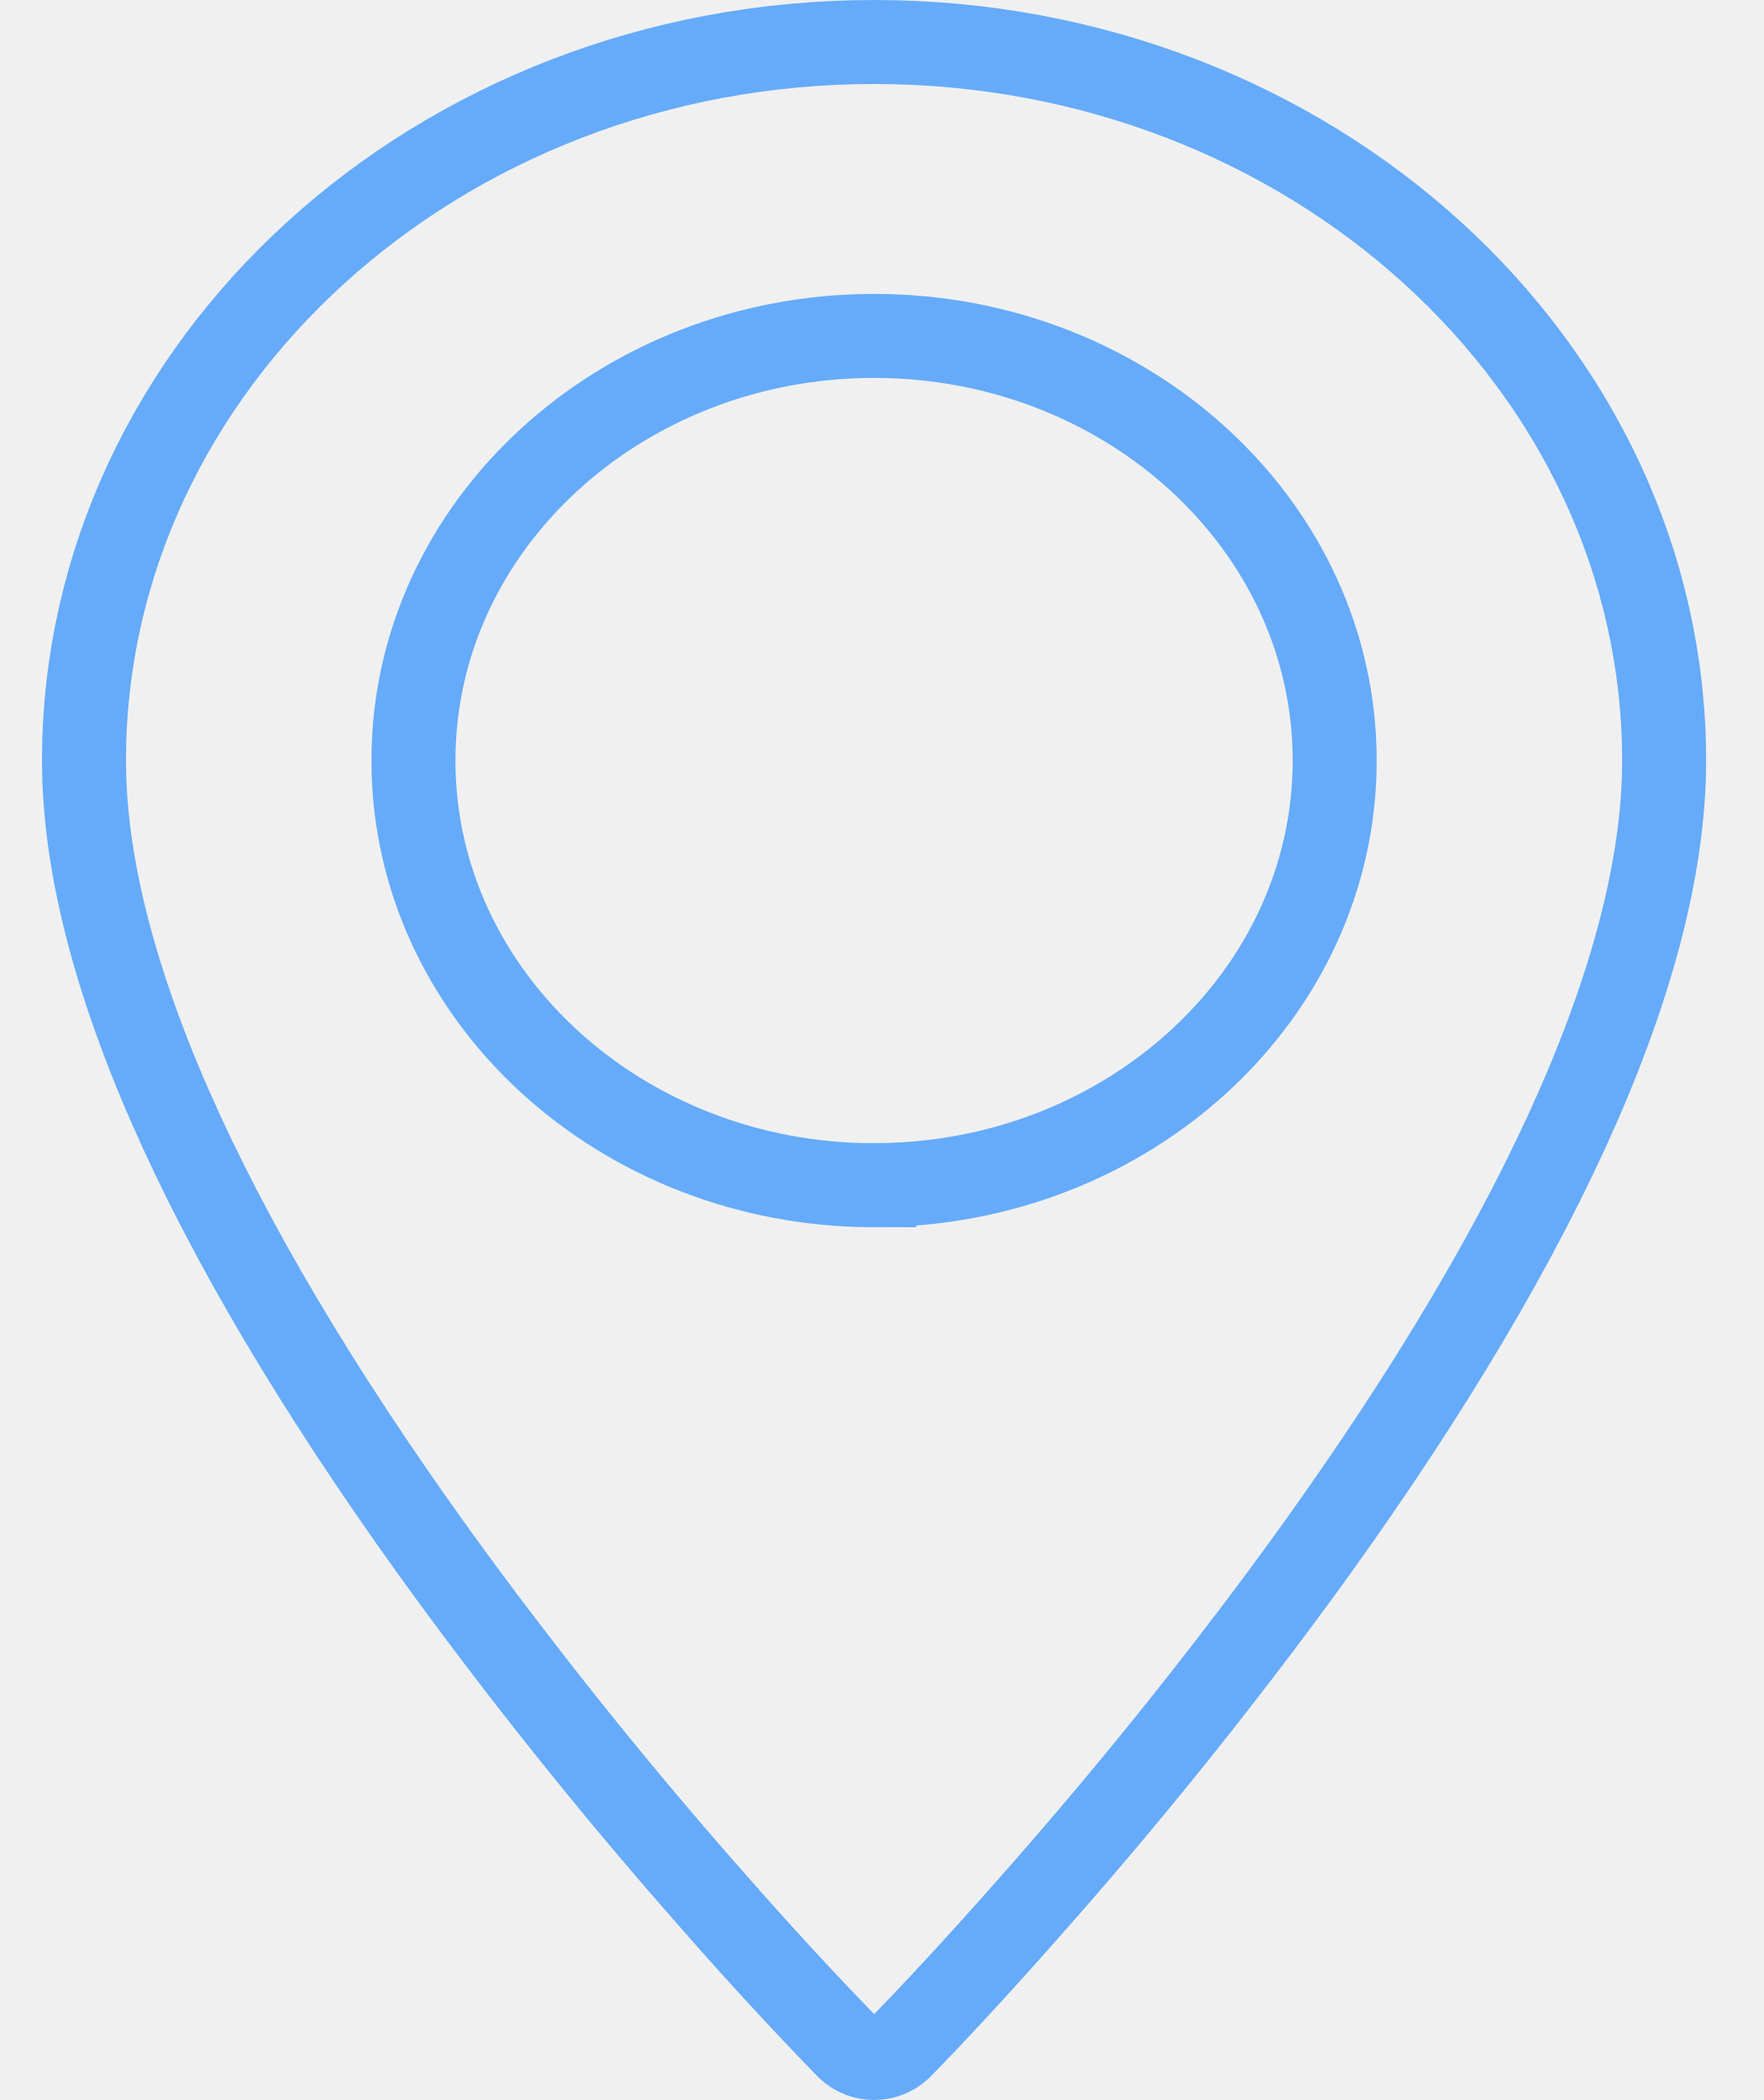
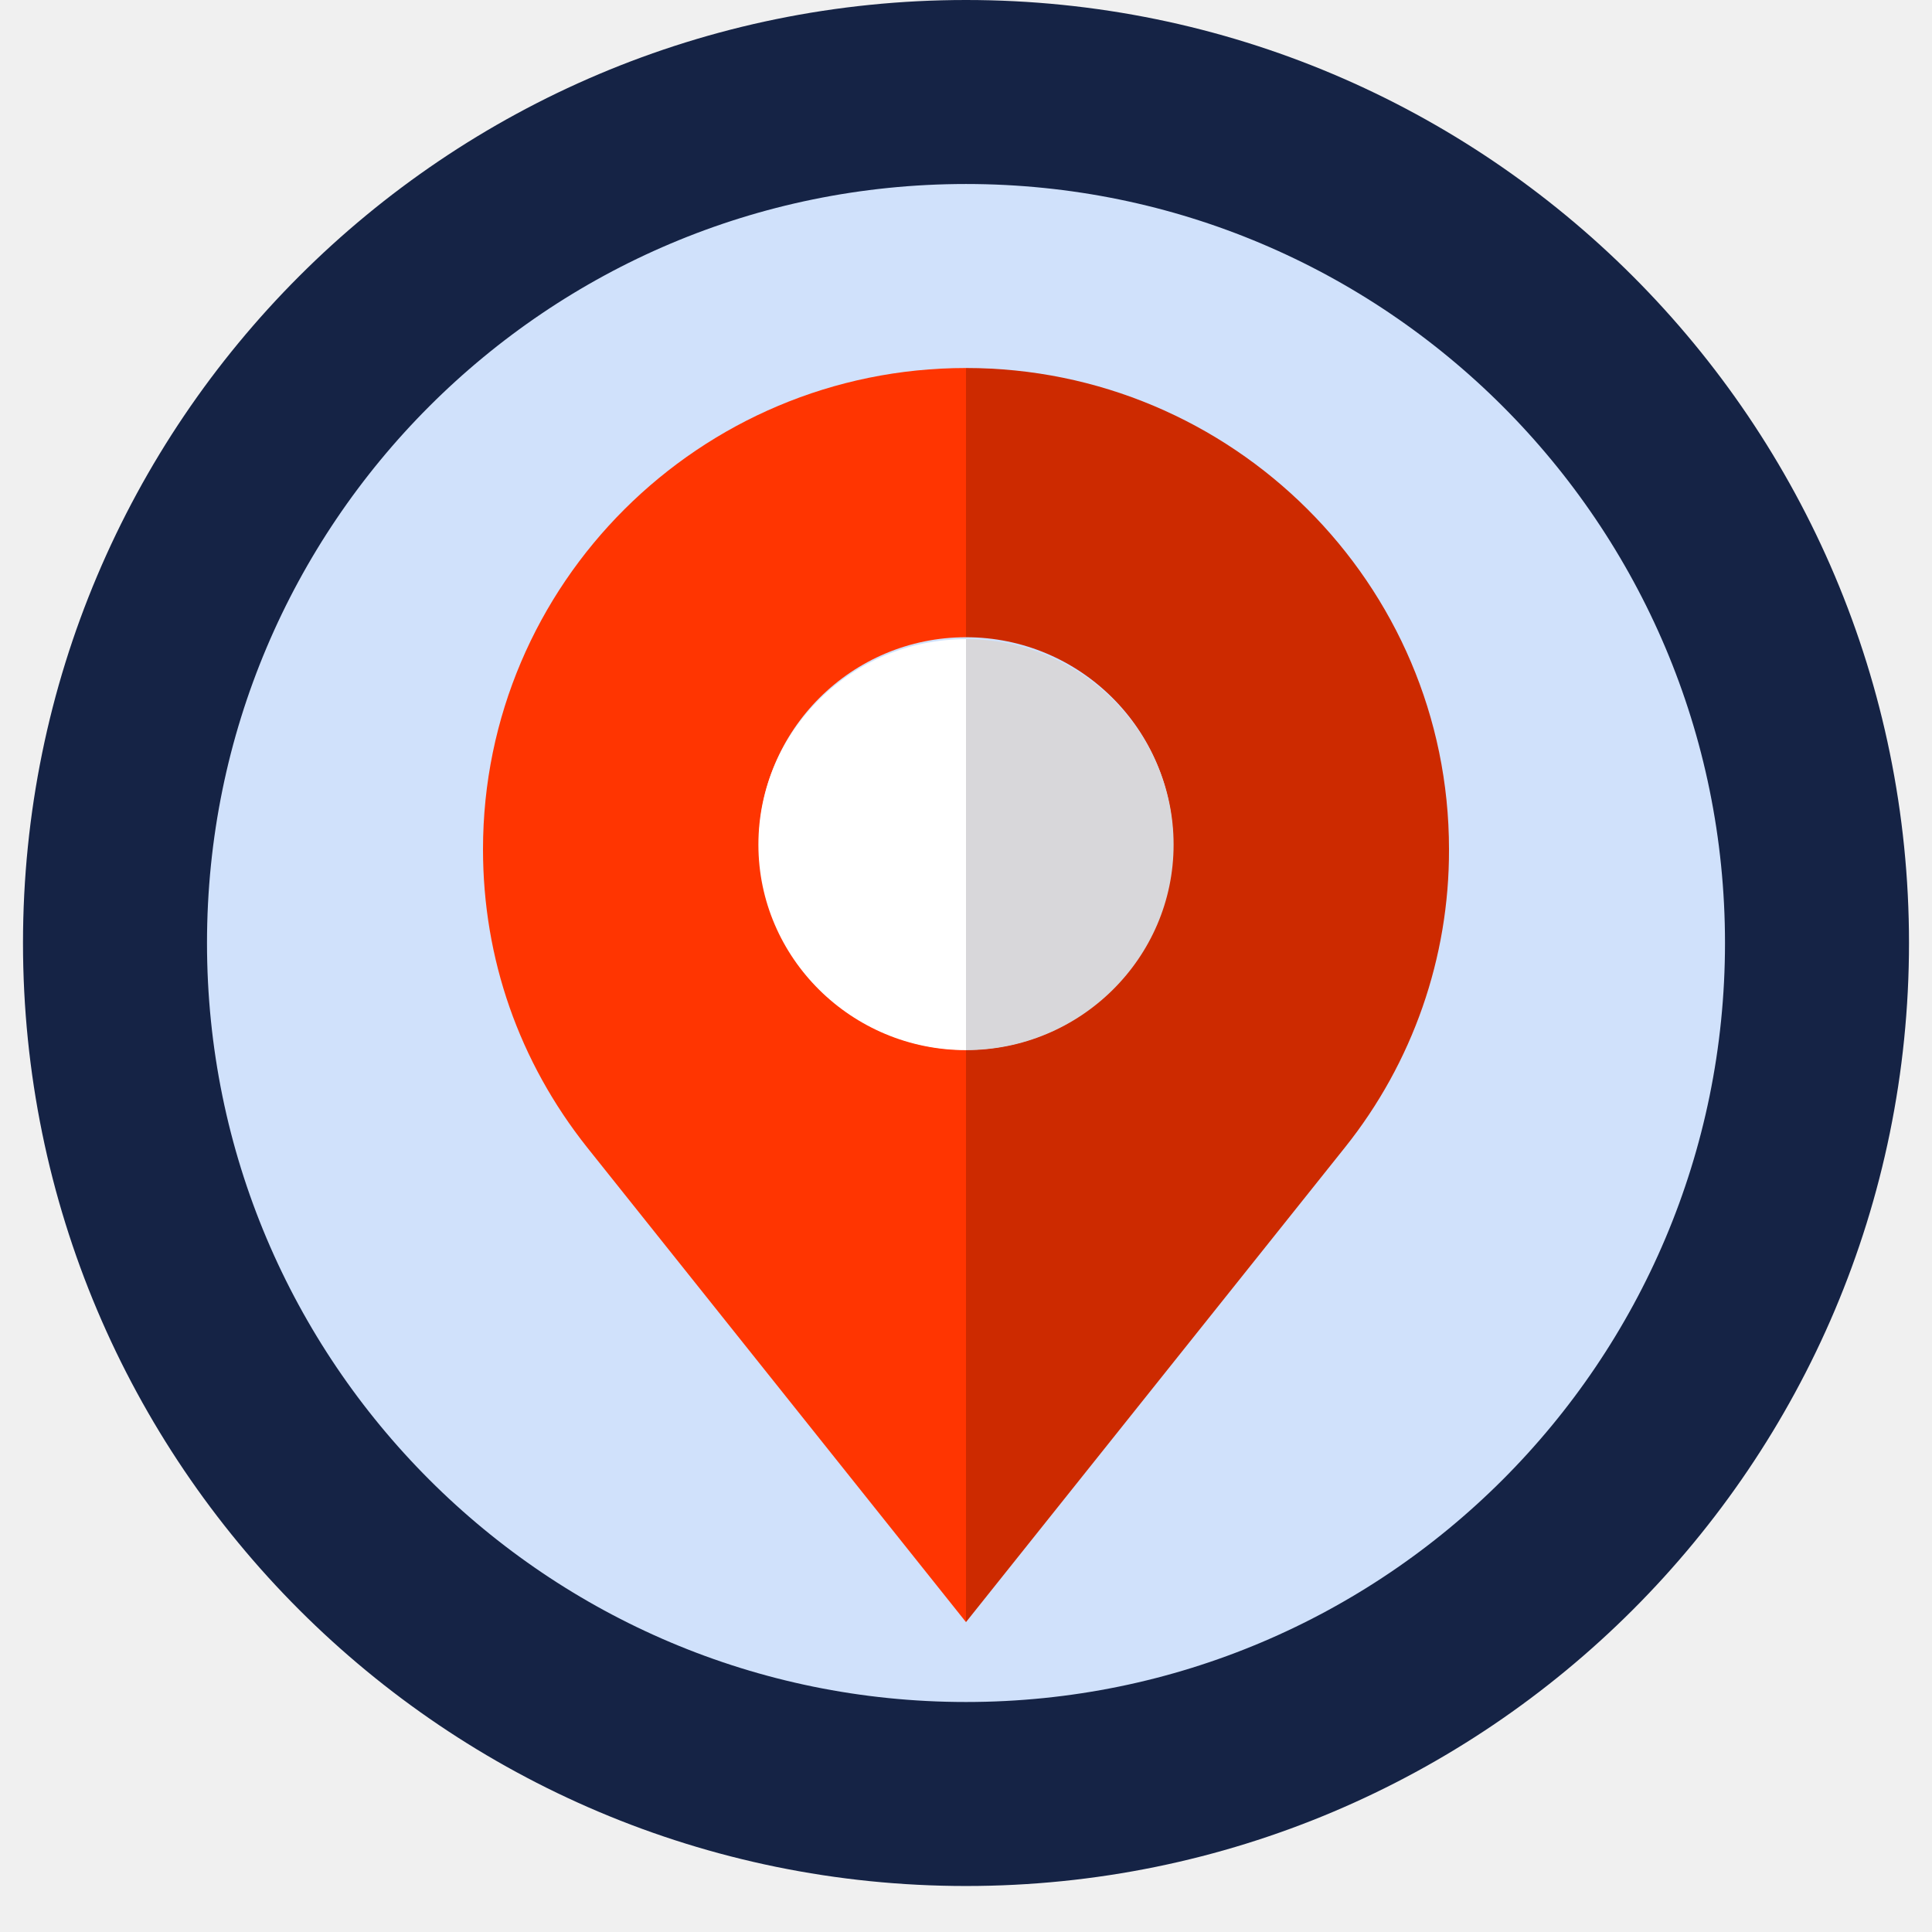
- <svg xmlns="http://www.w3.org/2000/svg" width="21" height="25" viewBox="0 0 21 25">
-   <path fill="none" fill-rule="nonzero" stroke="#65ABF9" d="M10.406.5C5.21.5 1 4.348 1 9.054c0 2.582 1.636 5.964 4.383 9.722a55.197 55.197 0 0 0 3.13 3.883 45.535 45.535 0 0 0 1.586 1.72.45.45 0 0 0 .614 0c.356-.362.91-.954 1.584-1.72a55.197 55.197 0 0 0 3.131-3.883c2.747-3.758 4.383-7.14 4.383-9.722 0-4.706-4.21-8.554-9.405-8.554zm0 13.61c-3.015 0-5.484-2.257-5.484-5.056 0-2.798 2.469-5.055 5.484-5.055 3.014 0 5.483 2.257 5.483 5.055 0 2.799-2.469 5.055-5.483 5.055z" />
+ <svg xmlns="http://www.w3.org/2000/svg" width="42" height="42" viewBox="0 0 42 42">
+   <g fill="none" fill-rule="evenodd" transform="translate(2.5 2)">
+     <circle cx="18.5" cy="18.5" r="18.5" fill="#D0E1FB" fill-rule="nonzero" stroke="#152345" stroke-width="4" />
+     <path fill="#CD2A00" d="M18.5 6v5.853c2.482 0 4.501 2.011 4.501 4.485 0 2.473-2.02 4.485-4.501 4.485v12.44l8.239-10.32A10.325 10.325 0 0 0 29 16.462C29 10.692 24.29 6 18.5 6z" />
+     <path fill="#D8D7DA" d="M23.013 16.362c0-2.464-2.025-4.467-4.513-4.467v8.934c2.488 0 4.513-2.004 4.513-4.467z" />
+     <path fill="#FF3501" d="M13.999 16.338c0-2.474 2.02-4.485 4.501-4.485V6C12.71 6 8 10.694 8 16.462c0 2.376.782 4.616 2.264 6.482l8.236 10.32V20.822c-2.482 0-4.501-2.012-4.501-4.485z" />
+     <path fill="#FFF" d="M13.987 16.362c0 2.463 2.025 4.467 4.513 4.467v-8.934c-2.488 0-4.513 2.003-4.513 4.467z" />
+   </g>
</svg>
